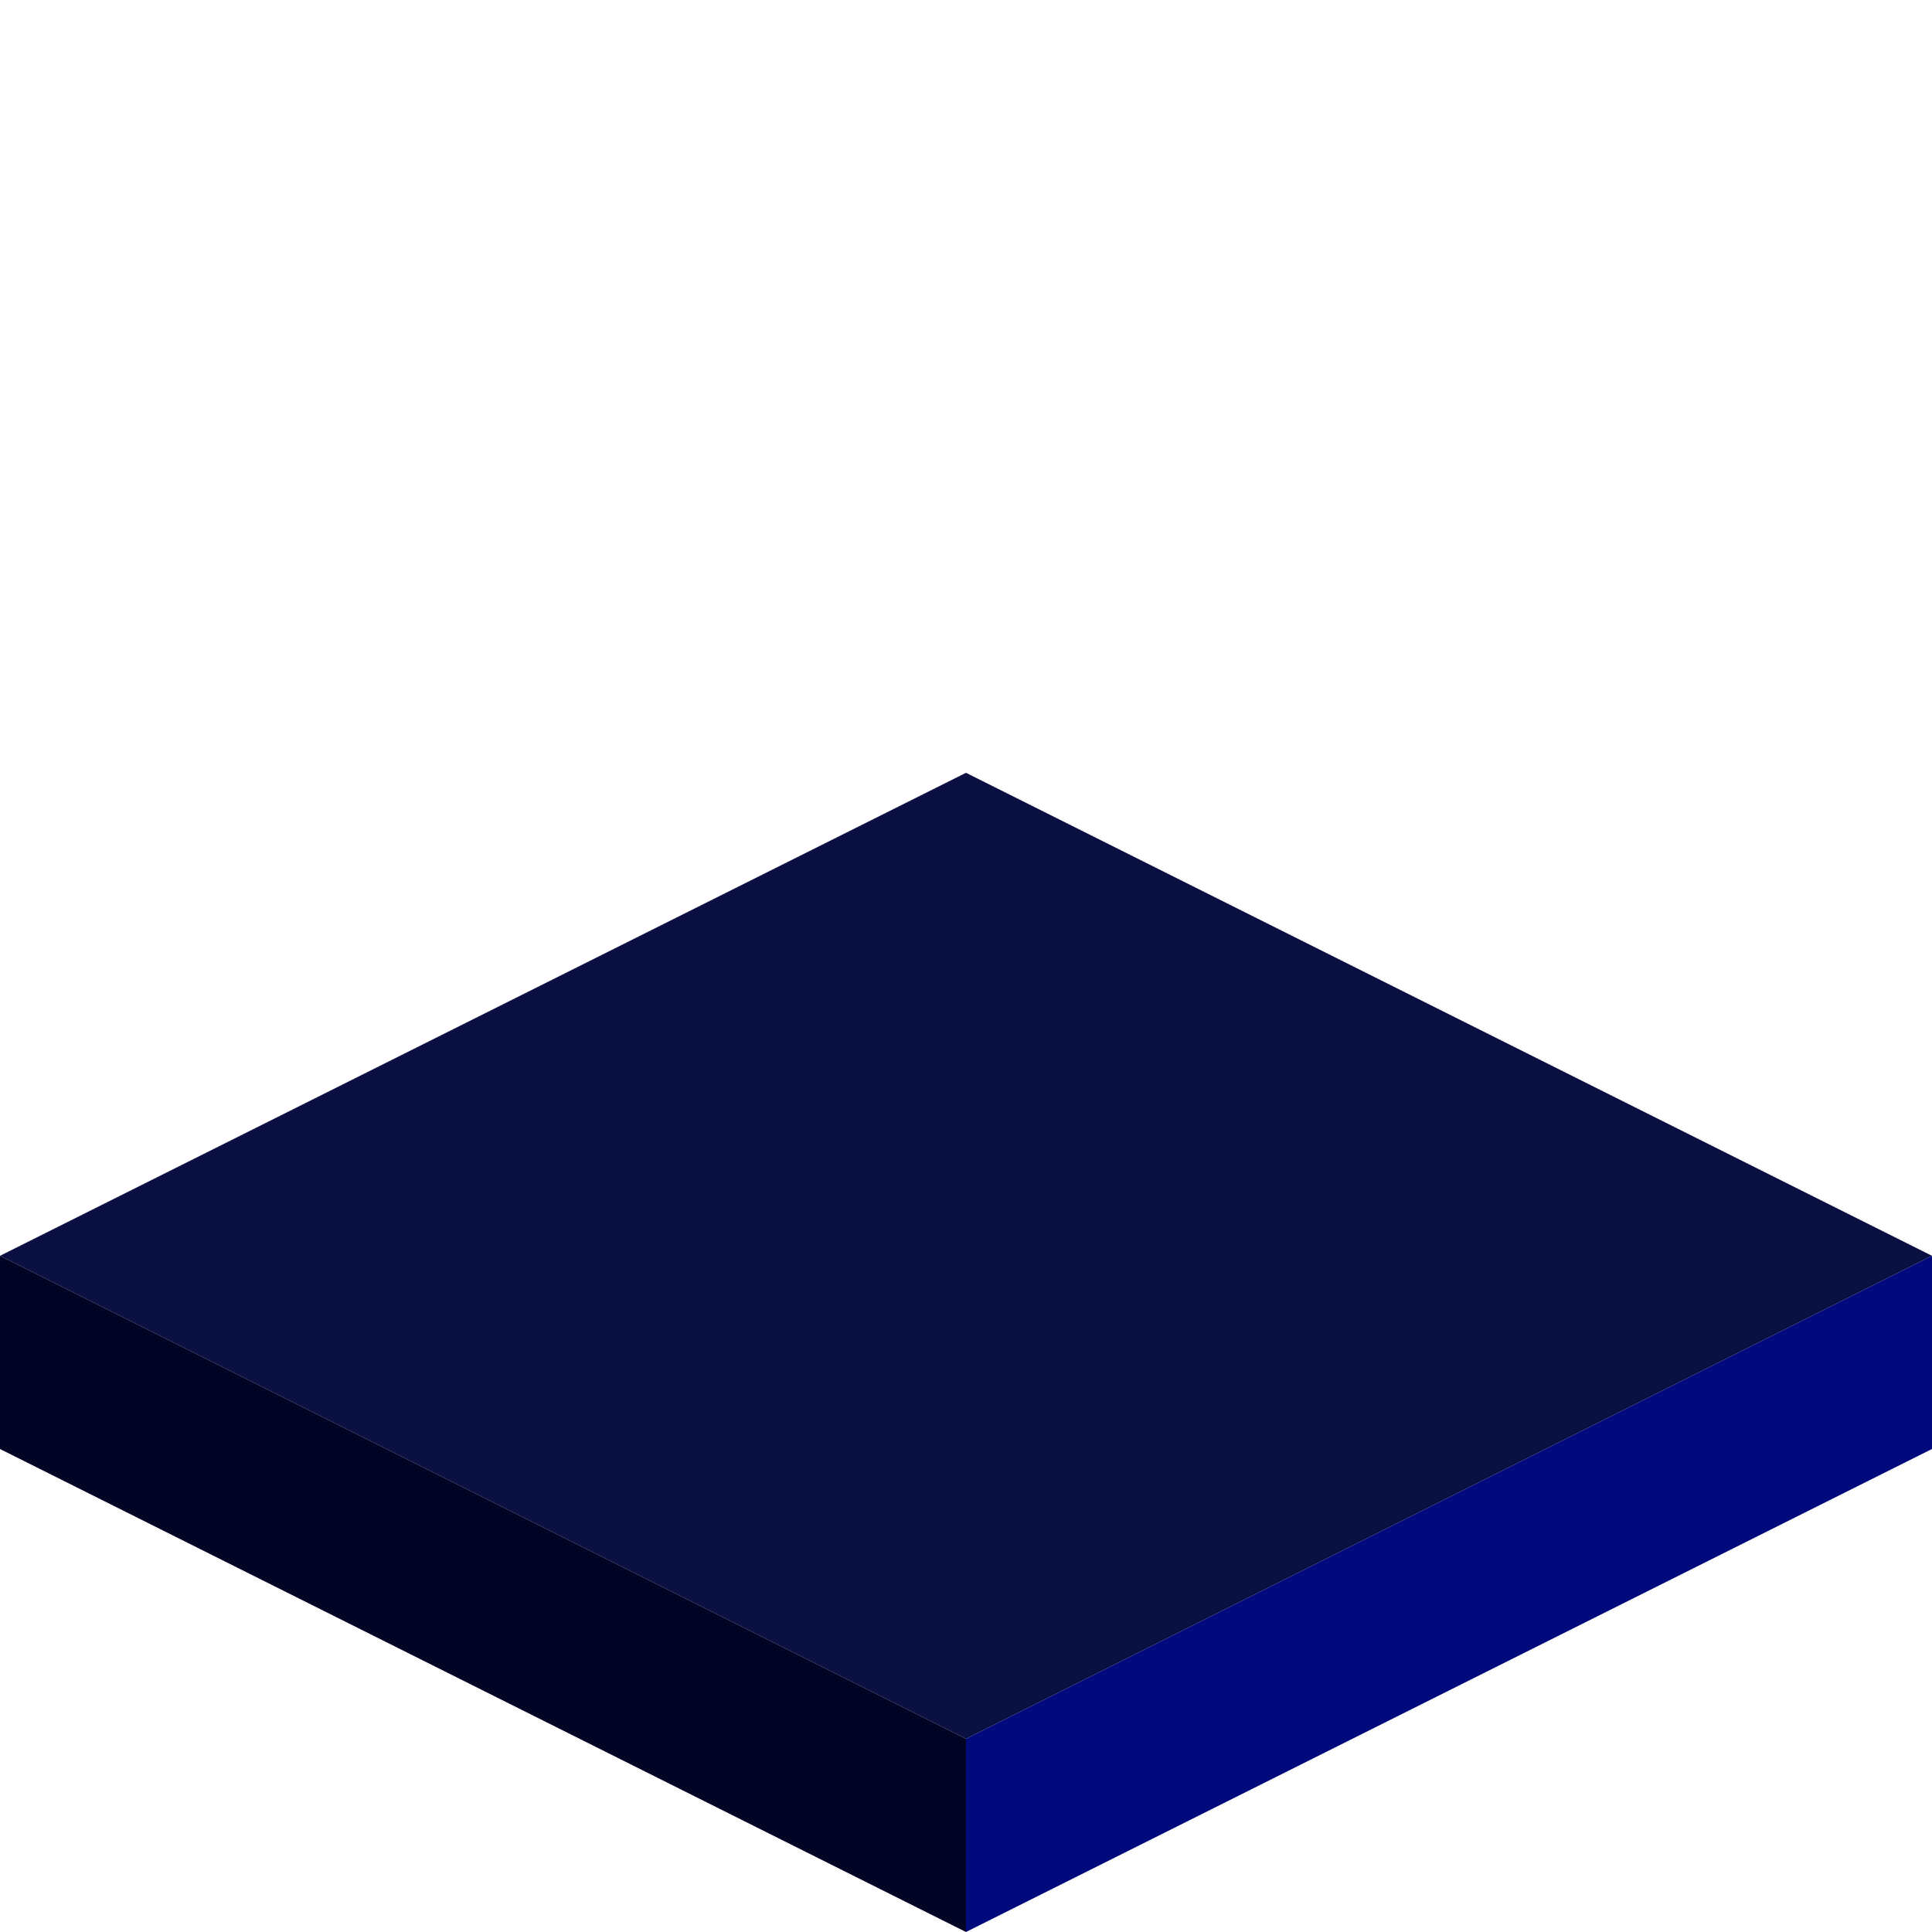
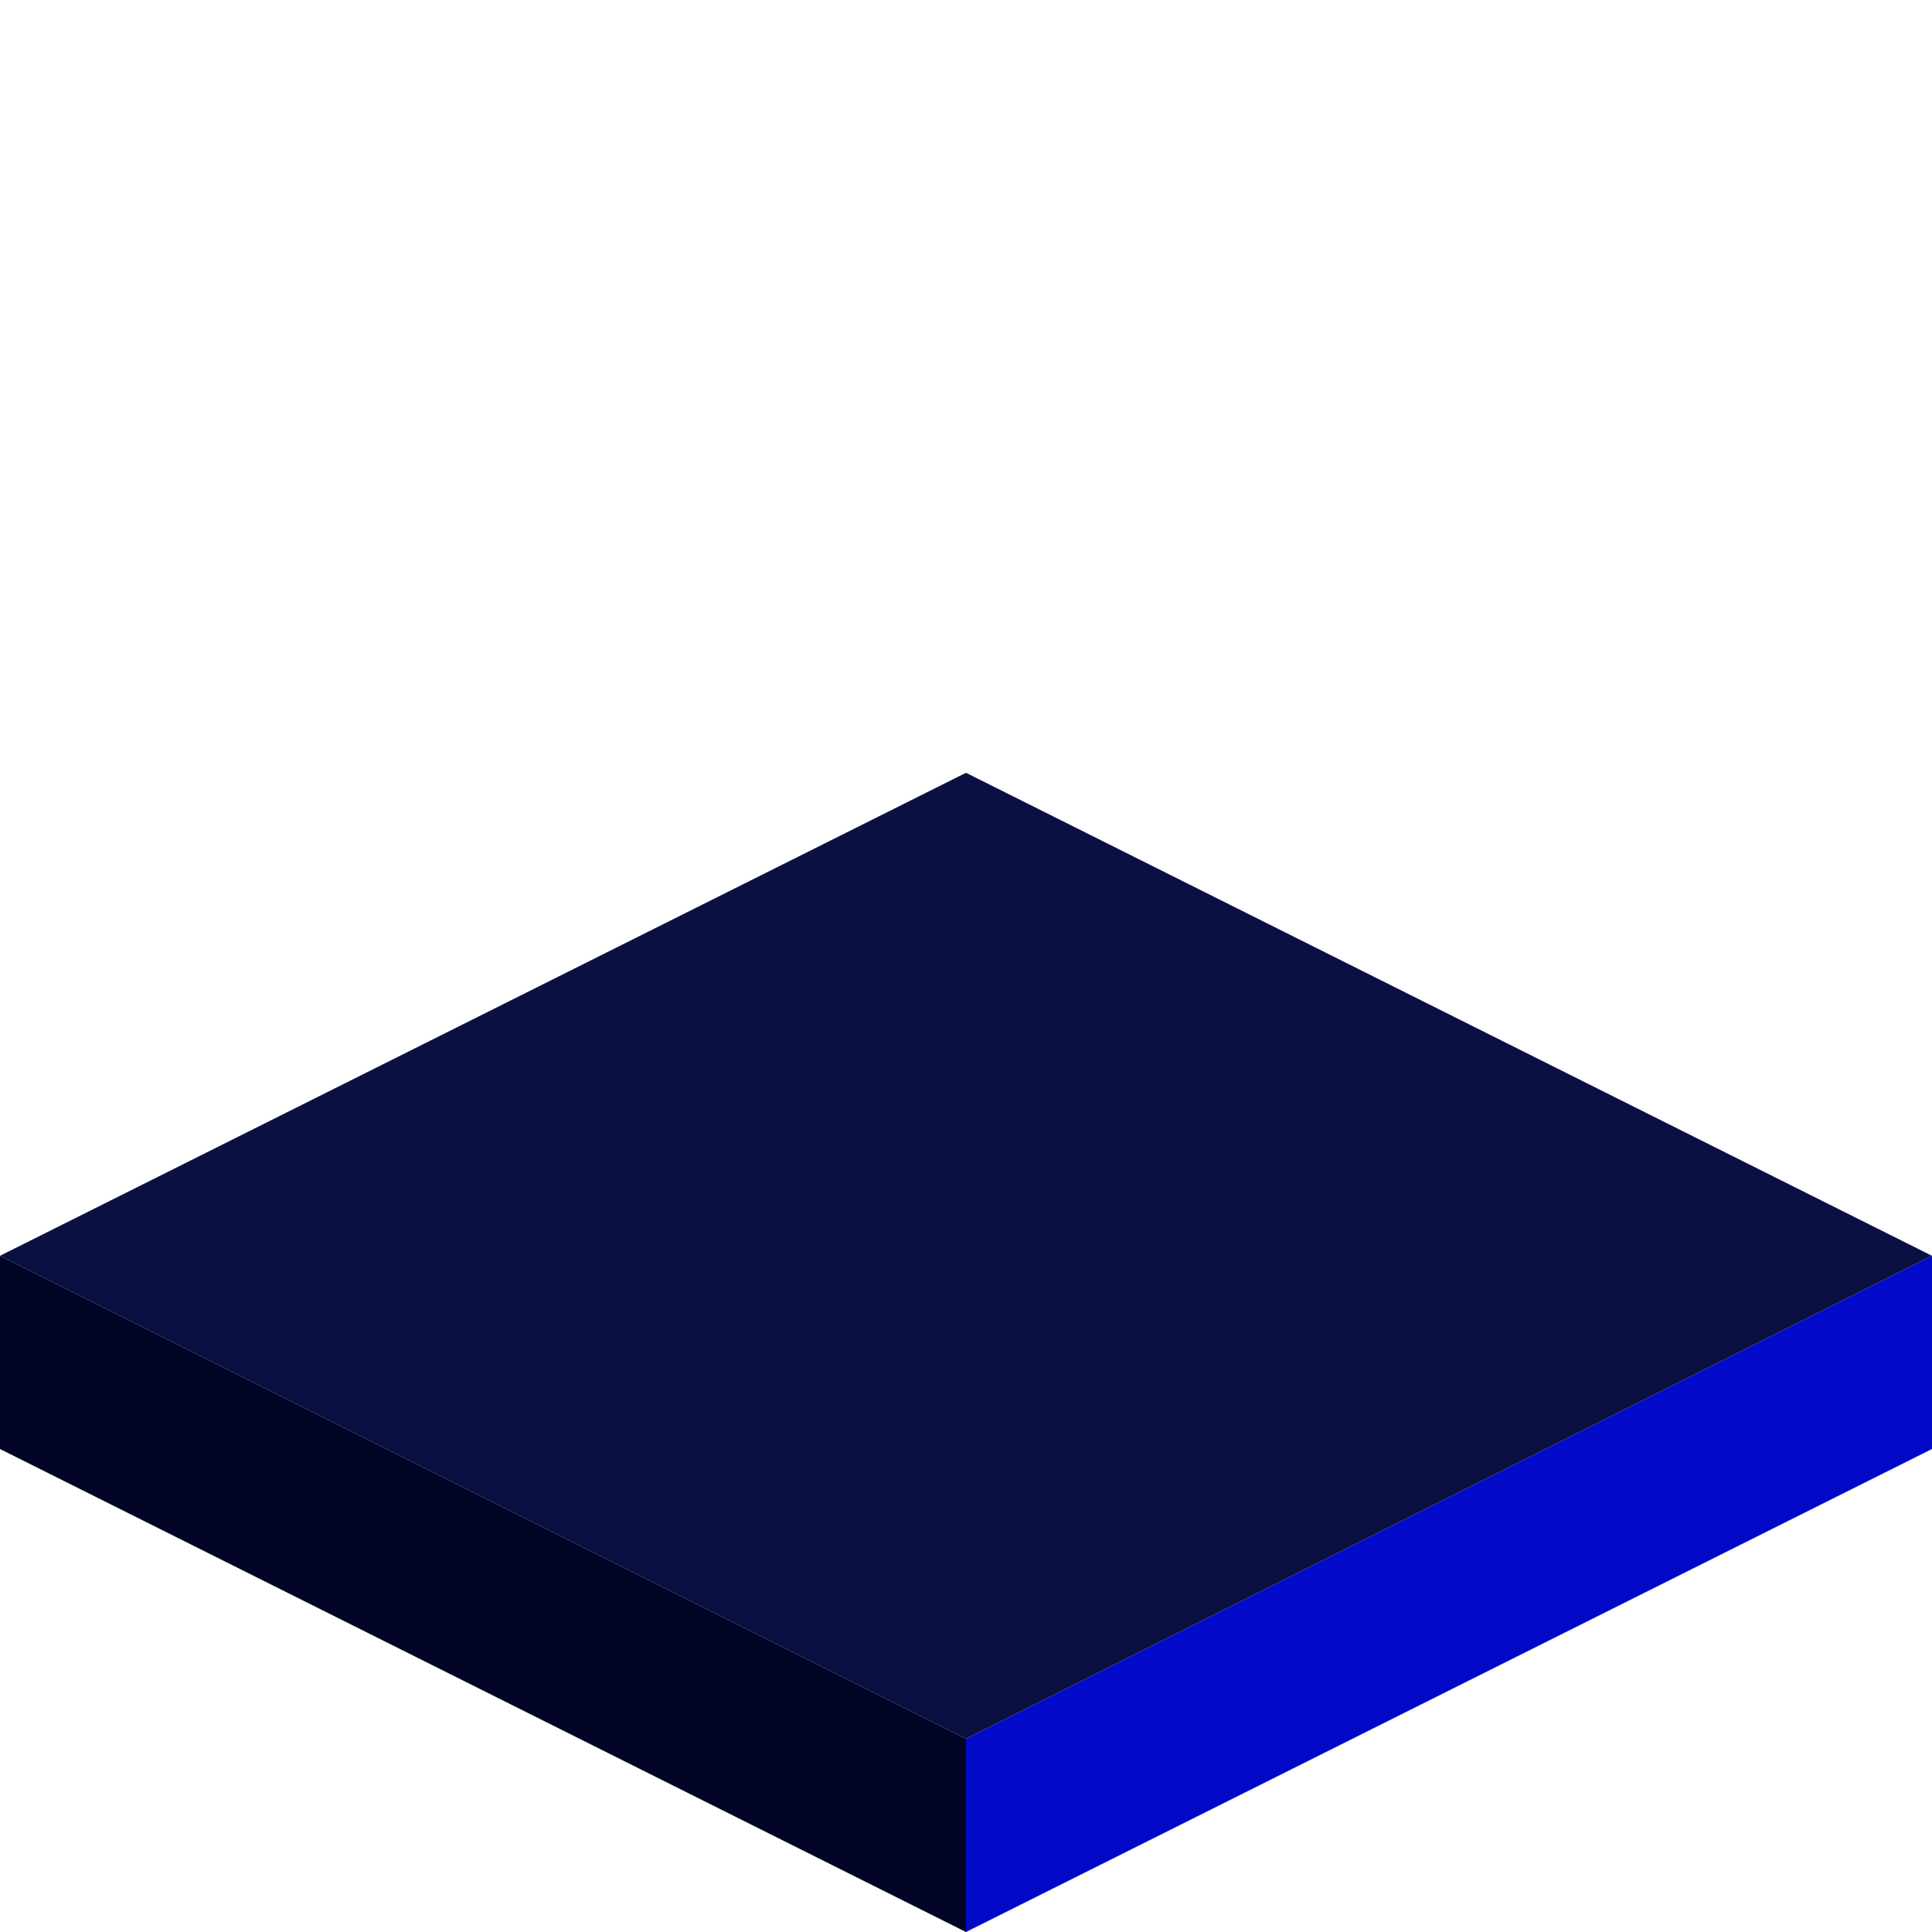
<svg xmlns="http://www.w3.org/2000/svg" id="g way" width="1000" height="1000" viewBox="0 0 1000 1000" fill="none">
-   <path d="M1000 650L500 900L0 650L500 400L1000 650Z" fill="#0B1042" />
-   <path d="M500 900V1000L0 750V650L500 900Z" fill="#010424" />
-   <path d="M500 900V1000L1000 750V650L500 900Z" fill="#000A7C" />
+   <path class="way-top" d="M1000 650L500 900L0 650L500 400L1000 650Z" fill="#0B1042" />
+   <path class="way-right" d="M500 900V1000L0 750V650L500 900Z" fill="#010424" />
+   <path class="way-left" d="M500 900V1000L1000 750V650L50０ 9００Z" fill="#000ac7" />
</svg>
